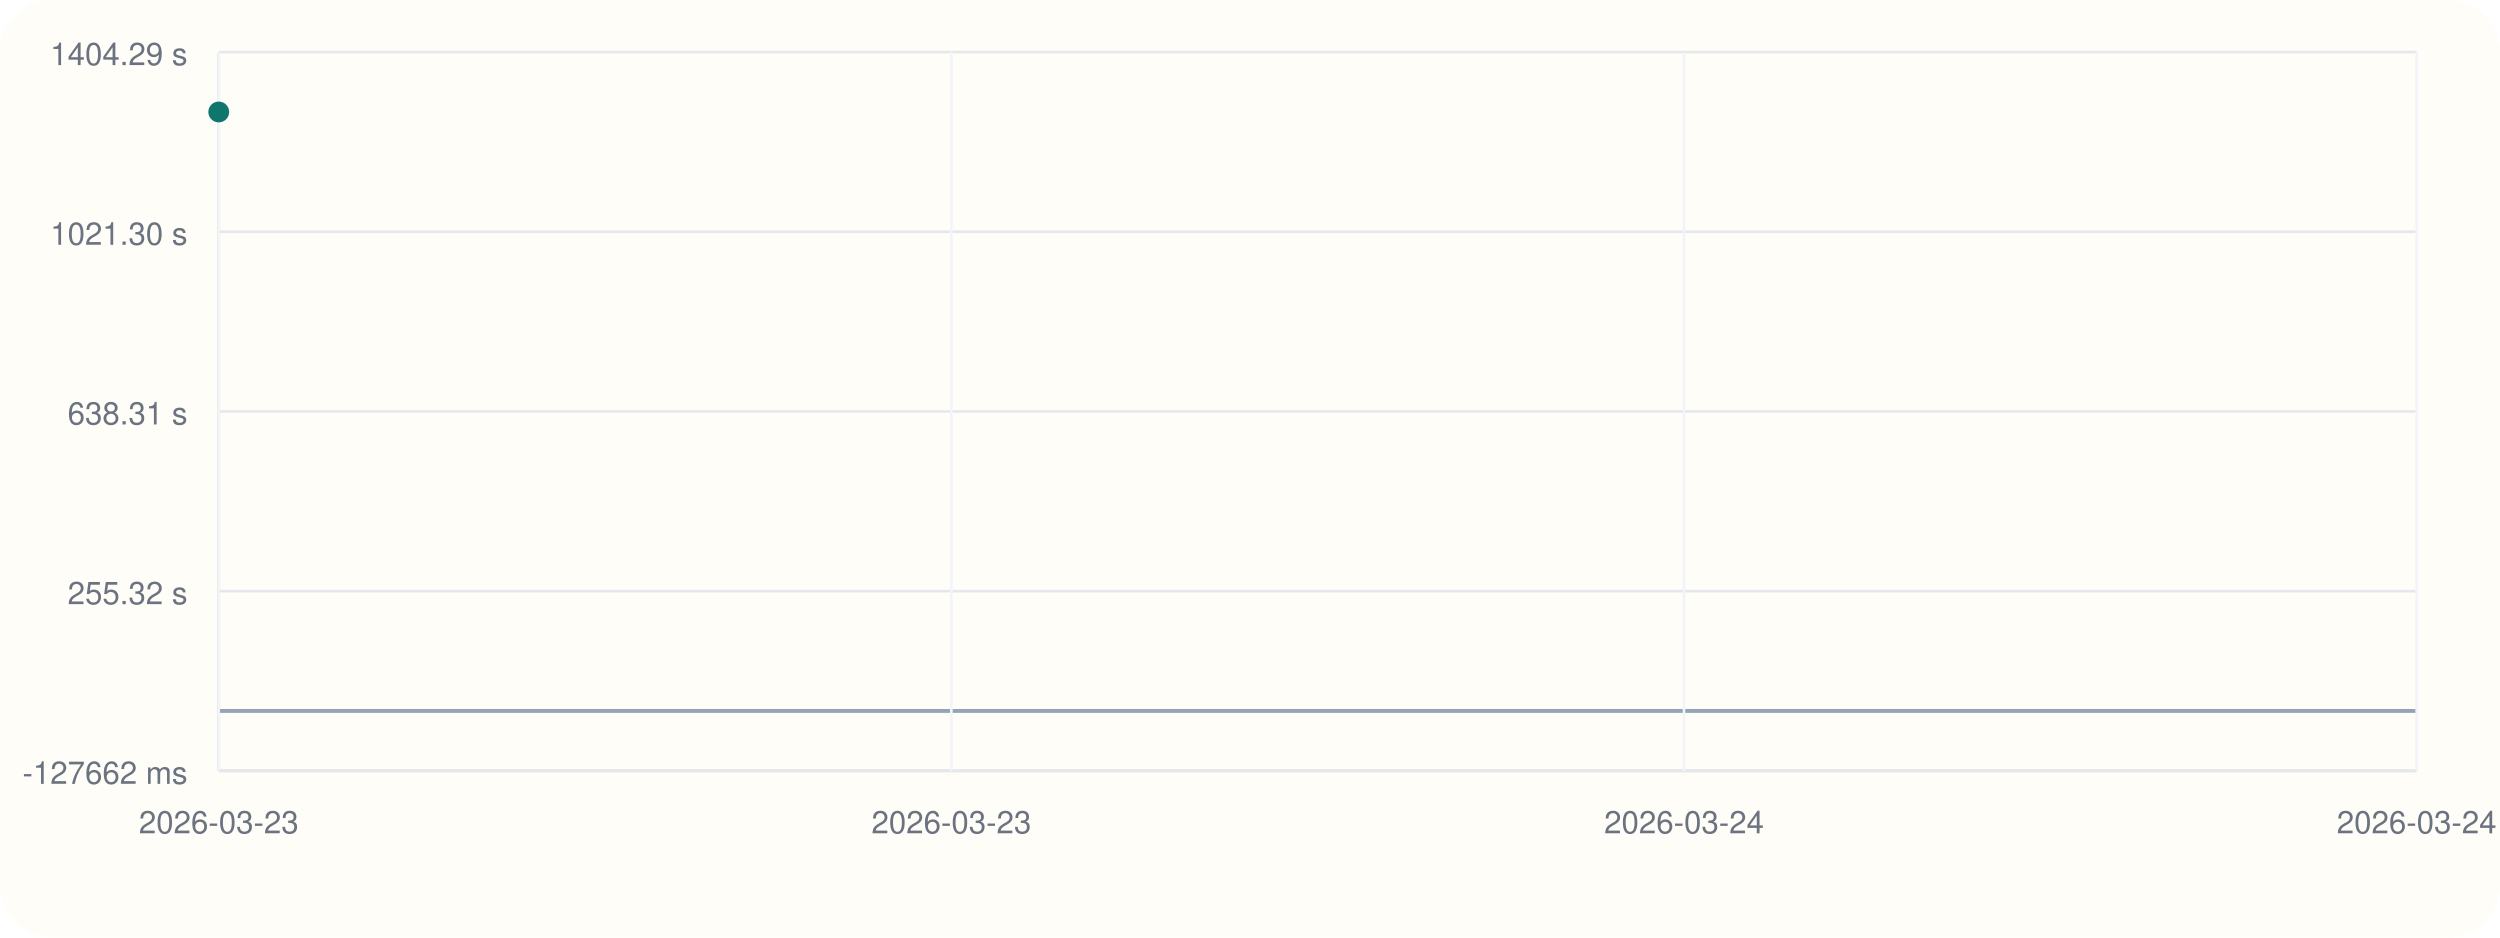
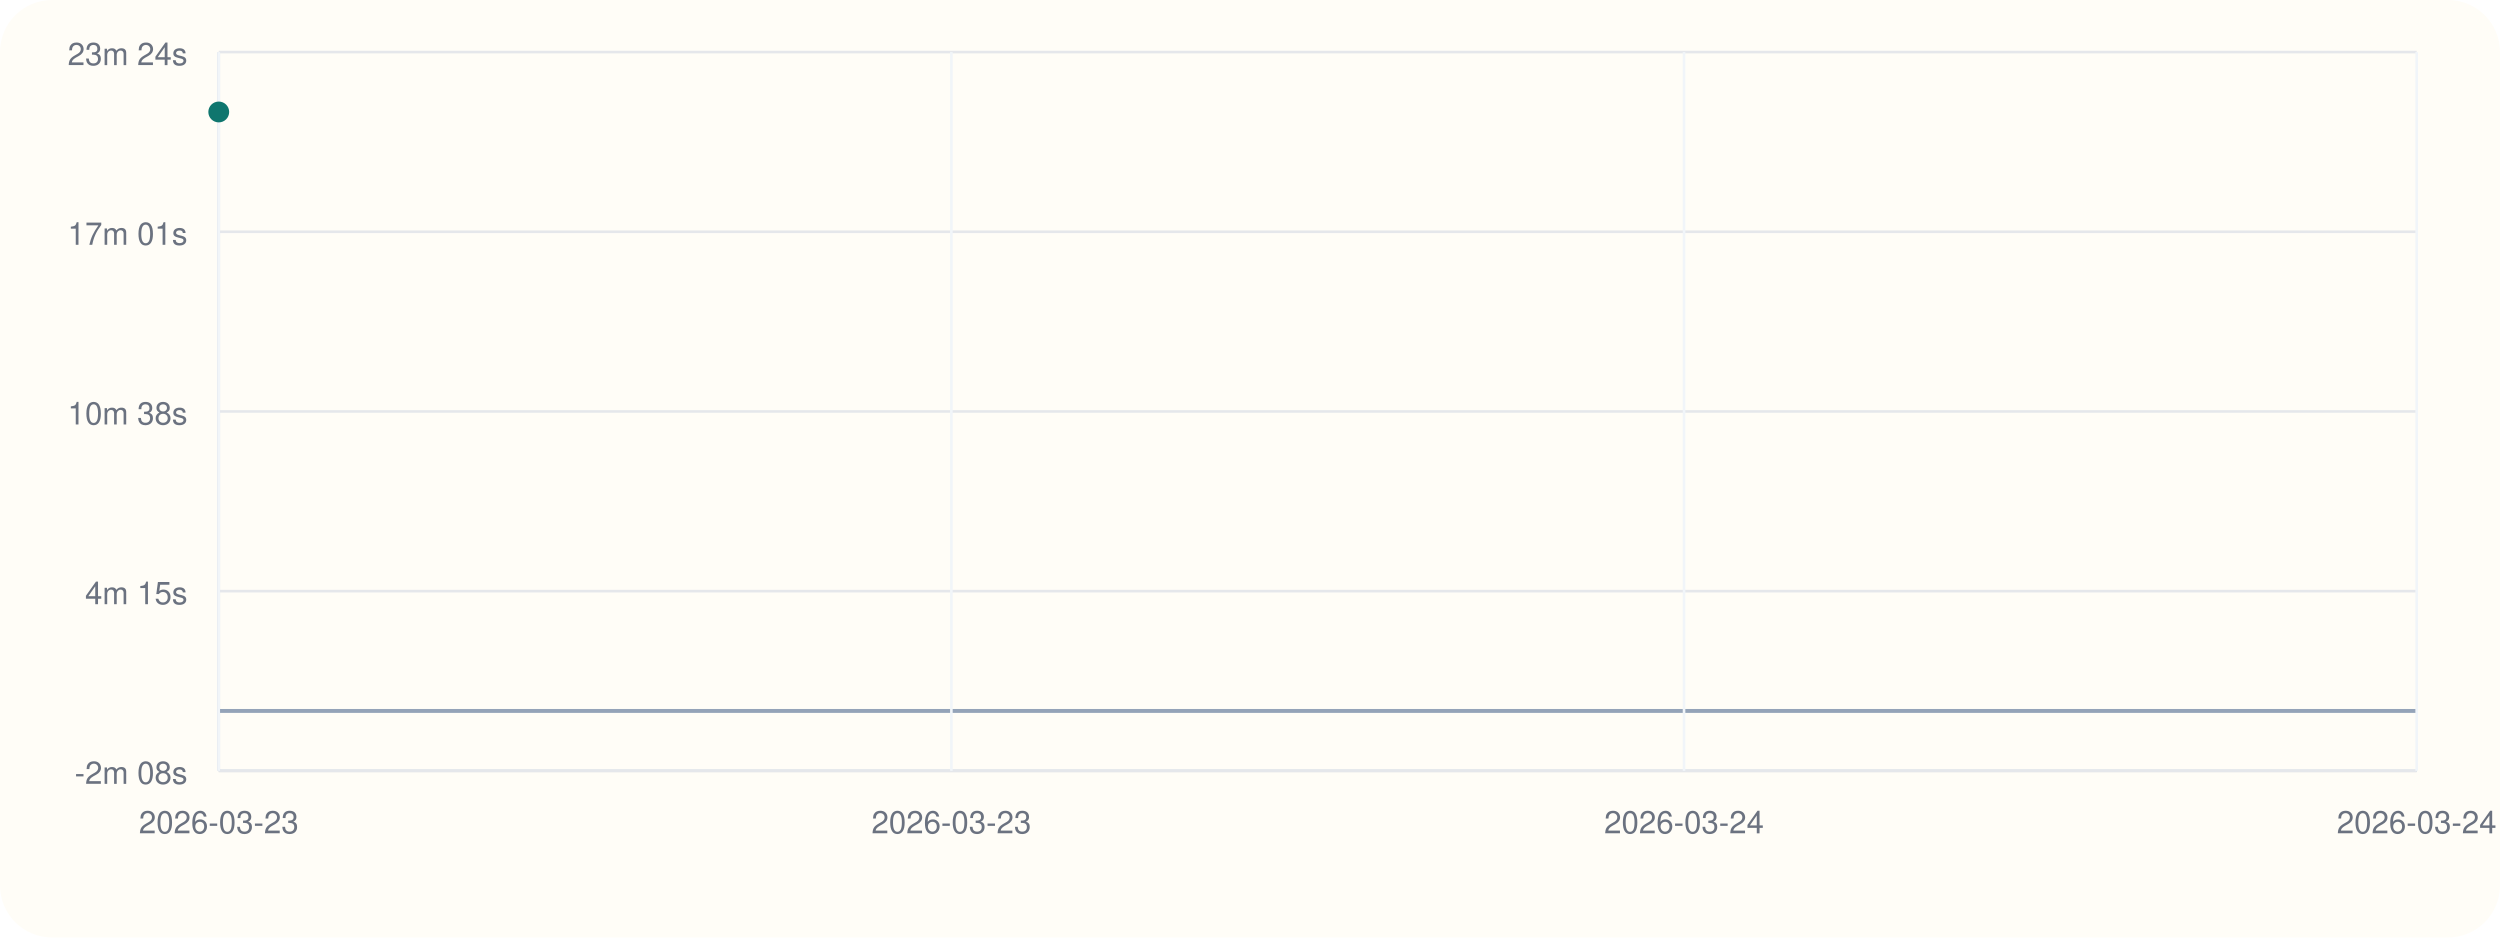
<svg xmlns="http://www.w3.org/2000/svg" viewBox="0 0 960 360">
  <rect width="960" height="360" rx="20" fill="#fffdf7" />
  <line x1="84" y1="296" x2="928" y2="296" stroke="#cbd5e1" stroke-width="1" />
  <line x1="84" y1="20" x2="84" y2="296" stroke="#cbd5e1" stroke-width="1" />
  <line x1="84" y1="273.00" x2="928" y2="273.00" stroke="#94a3b8" stroke-width="1.5" />
  <line x1="84" y1="296.00" x2="928" y2="296.00" stroke="#e5e7eb" stroke-width="1" />
-   <text x="72" y="301.00" text-anchor="end" font-size="12" font-family="Helvetica, Arial, sans-serif" fill="#6b7280">-127662 ms</text>
+   <text x="72" y="301.00" text-anchor="end" font-size="12" font-family="Helvetica, Arial, sans-serif" fill="#6b7280">-2m 08s</text>
  <line x1="84" y1="227.00" x2="928" y2="227.00" stroke="#e5e7eb" stroke-width="1" />
-   <text x="72" y="232.00" text-anchor="end" font-size="12" font-family="Helvetica, Arial, sans-serif" fill="#6b7280">255.32 s</text>
+   <text x="72" y="232.00" text-anchor="end" font-size="12" font-family="Helvetica, Arial, sans-serif" fill="#6b7280">4m 15s</text>
  <line x1="84" y1="158.00" x2="928" y2="158.00" stroke="#e5e7eb" stroke-width="1" />
-   <text x="72" y="163.00" text-anchor="end" font-size="12" font-family="Helvetica, Arial, sans-serif" fill="#6b7280">638.31 s</text>
+   <text x="72" y="163.00" text-anchor="end" font-size="12" font-family="Helvetica, Arial, sans-serif" fill="#6b7280">10m 38s</text>
  <line x1="84" y1="89.00" x2="928" y2="89.00" stroke="#e5e7eb" stroke-width="1" />
-   <text x="72" y="94.00" text-anchor="end" font-size="12" font-family="Helvetica, Arial, sans-serif" fill="#6b7280">1021.30 s</text>
+   <text x="72" y="94.00" text-anchor="end" font-size="12" font-family="Helvetica, Arial, sans-serif" fill="#6b7280">17m 01s</text>
  <line x1="84" y1="20.00" x2="928" y2="20.00" stroke="#e5e7eb" stroke-width="1" />
-   <text x="72" y="25.00" text-anchor="end" font-size="12" font-family="Helvetica, Arial, sans-serif" fill="#6b7280">1404.29 s</text>
+   <text x="72" y="25.00" text-anchor="end" font-size="12" font-family="Helvetica, Arial, sans-serif" fill="#6b7280">23m 24s</text>
  <line x1="84.00" y1="20" x2="84.00" y2="296" stroke="#f1f5f9" stroke-width="1" />
  <text x="84.00" y="320" text-anchor="middle" font-size="12" font-family="Helvetica, Arial, sans-serif" fill="#6b7280">2026-03-23</text>
  <line x1="365.33" y1="20" x2="365.33" y2="296" stroke="#f1f5f9" stroke-width="1" />
  <text x="365.33" y="320" text-anchor="middle" font-size="12" font-family="Helvetica, Arial, sans-serif" fill="#6b7280">2026-03-23</text>
  <line x1="646.67" y1="20" x2="646.67" y2="296" stroke="#f1f5f9" stroke-width="1" />
  <text x="646.67" y="320" text-anchor="middle" font-size="12" font-family="Helvetica, Arial, sans-serif" fill="#6b7280">2026-03-24</text>
  <line x1="928.00" y1="20" x2="928.00" y2="296" stroke="#f1f5f9" stroke-width="1" />
  <text x="928.00" y="320" text-anchor="middle" font-size="12" font-family="Helvetica, Arial, sans-serif" fill="#6b7280">2026-03-24</text>
  <circle cx="84.00" cy="43.00" r="4" fill="#0f766e" />
</svg>
